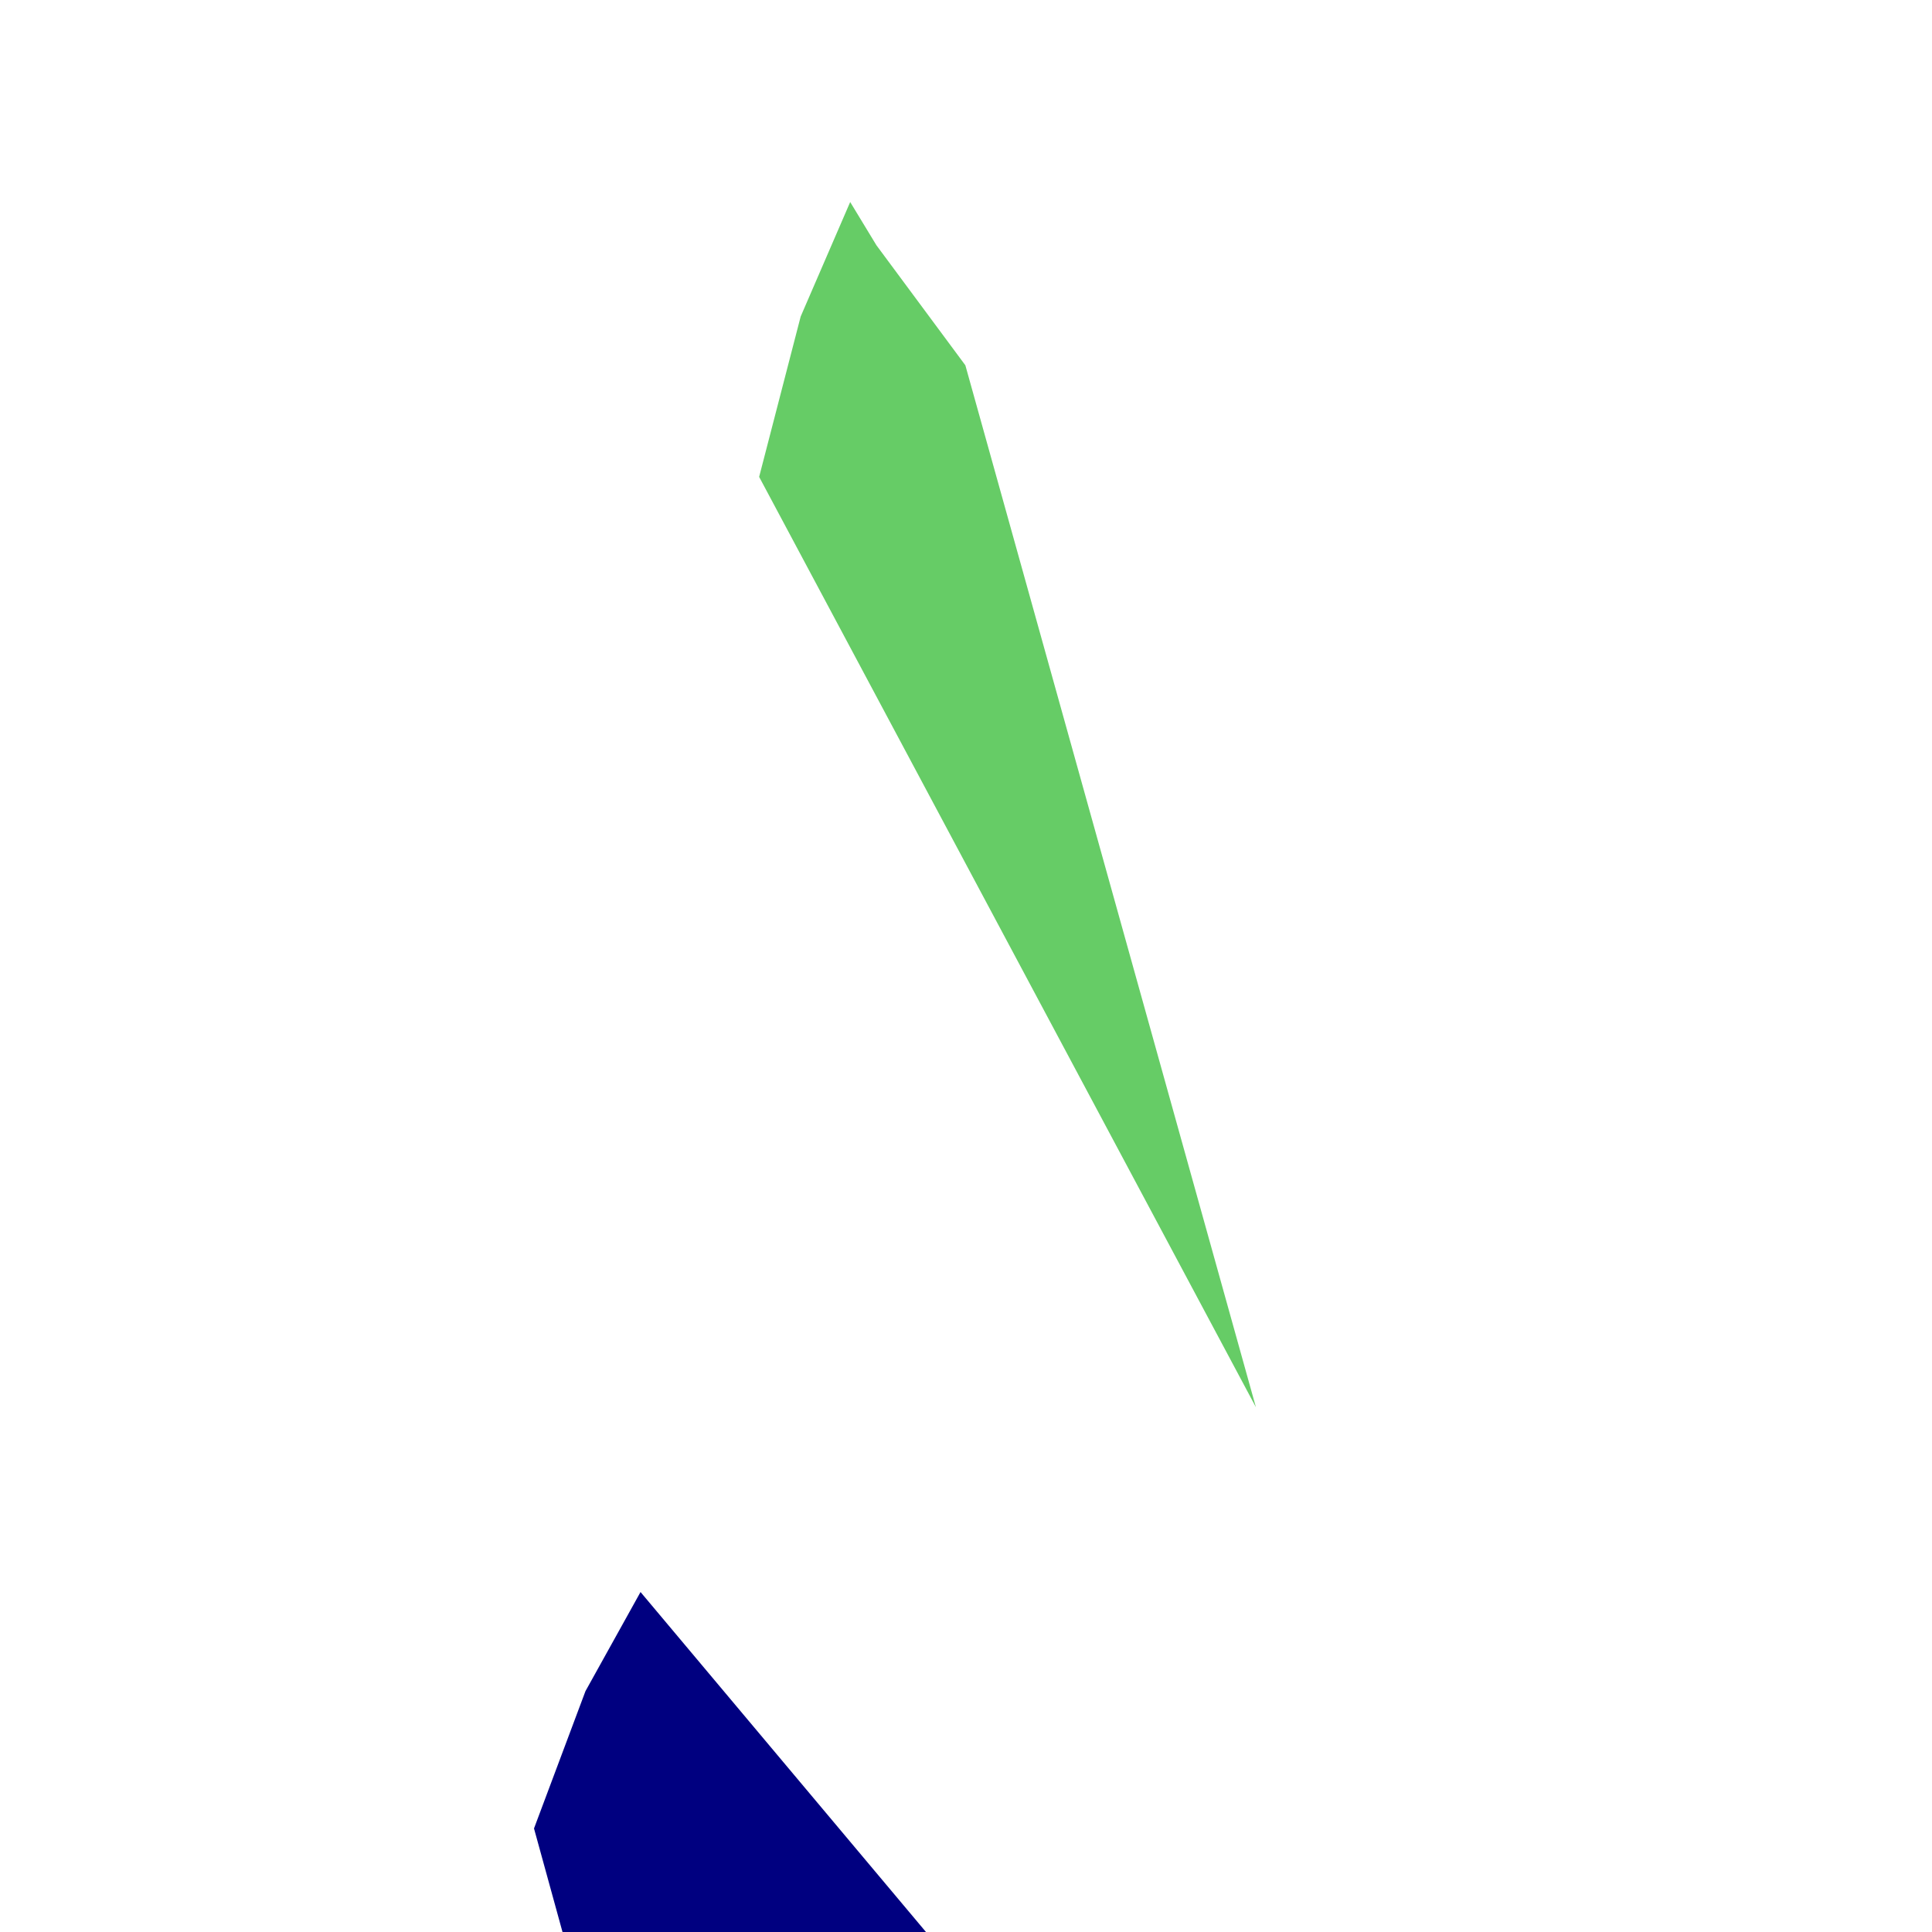
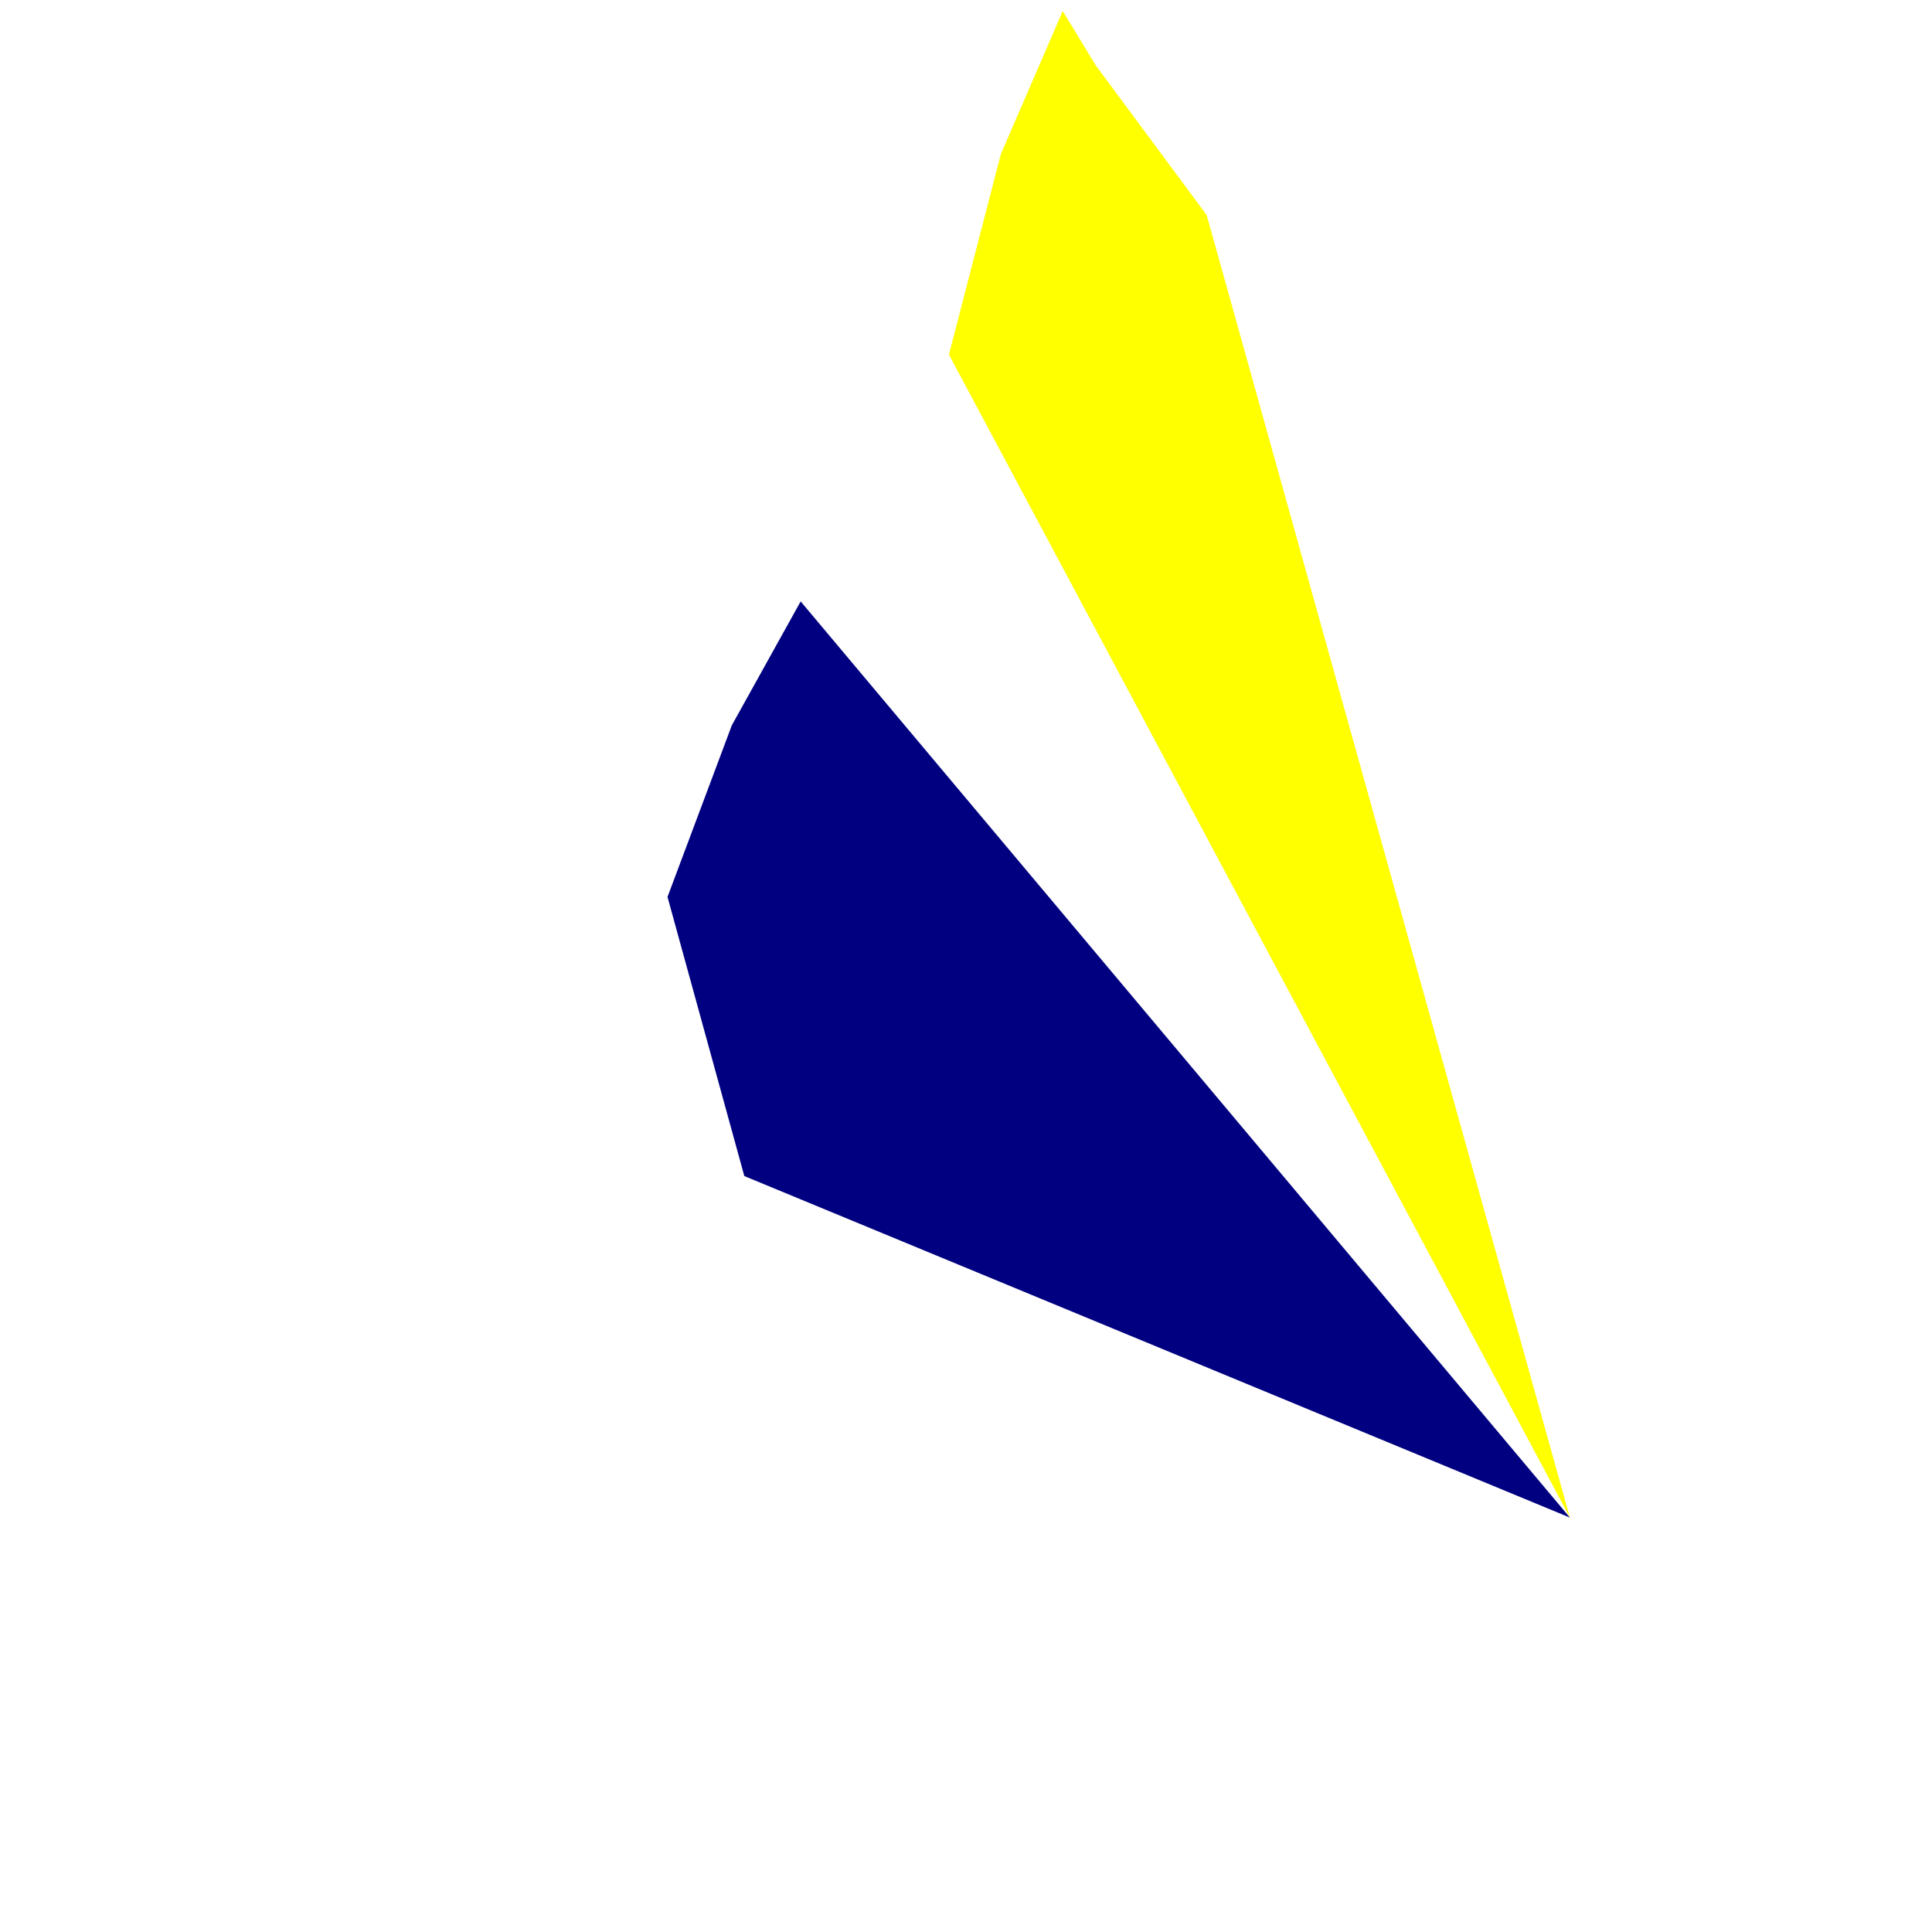
- <svg xmlns="http://www.w3.org/2000/svg" width="300" height="300" viewBox="275 110 200 160">
+ <svg xmlns="http://www.w3.org/2000/svg" width="300" height="300" viewBox="275 110 160 160">
  <g transform="rotate(90 300 180)" fill="none" fill-rule="evenodd">
    <g transform="scale(0.95)">
-       <path fill="#66CC66" d="M243.067 123.146l4.708-2.857 13.083-9.693L374.4 78.933l-101.383 54.134-17.475-4.526z" />
-       <g transform="translate(100,0)">
-         <path fill="navy" d="M294.533 145.992l10.8 6 14.962 5.608 24.332-6.696 29.773-71.97z" />
-       </g>
+       <path fill="yellow" d="M243.067 123.146l4.708-2.857 13.083-9.693L374.4 78.933l-101.383 54.134-17.475-4.526z" />
+       <path fill="navy" d="M294.533 145.992l10.8 6 14.962 5.608 24.332-6.696 29.773-71.97z" />
    </g>
  </g>
</svg>
